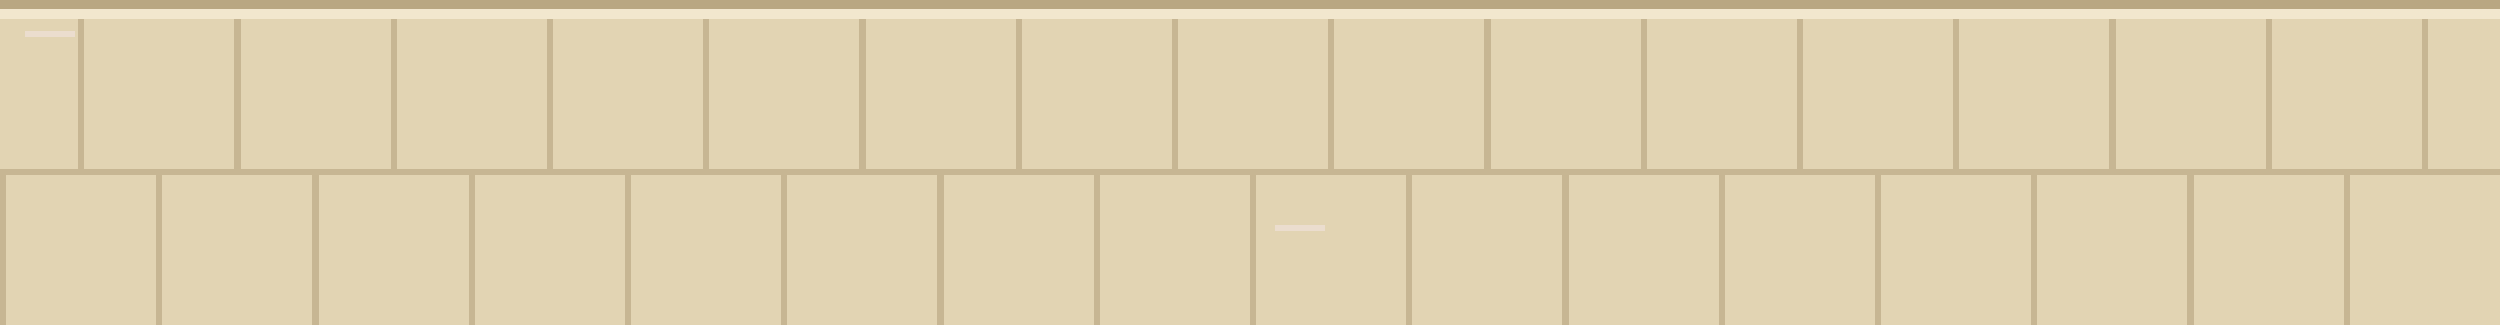
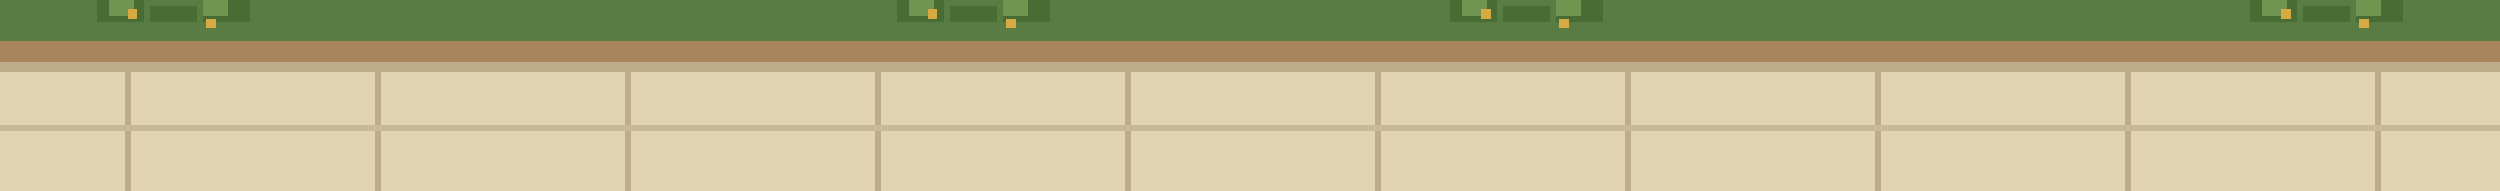
- <svg xmlns="http://www.w3.org/2000/svg" viewBox="0 0 800 104" preserveAspectRatio="none" shape-rendering="crispEdges" aria-hidden="true">
-   <path fill="#E2D4B3" d="M0 0h800v104H0z" />
-   <path fill="#B9A782" d="M0 0h800v3H0z" />
-   <path fill="#F2E7CE" d="M0 3h800v3H0z" />
-   <path fill="#C7B693" d="M0 54h800v2H0z" />
-   <path fill="#C7B693" d="M25 6h2v48h-2zm50 0h2v48h-2zm50 0h2v48h-2zm50 0h2v48h-2zm50 0h2v48h-2zm50 0h2v48h-2zm50 0h2v48h-2zm50 0h2v48h-2zm50 0h2v48h-2zm50 0h2v48h-2zm50 0h2v48h-2zm50 0h2v48h-2zm50 0h2v48h-2zm50 0h2v48h-2zm50 0h2v48h-2zm50 0h2v48h-2zM0 56h2v48H0zM50 56h2v48h-2zM100 56h2v48h-2zM150 56h2v48h-2zM200 56h2v48h-2zM250 56h2v48h-2zM300 56h2v48h-2zM350 56h2v48h-2zM400 56h2v48h-2zM450 56h2v48h-2zM500 56h2v48h-2zM550 56h2v48h-2zM600 56h2v48h-2zM650 56h2v48h-2zM700 56h2v48h-2zM750 56h2v48h-2z" />
-   <path fill="#EBDDCE" d="M8 10h16v2H8zm400 62h16v2h-16z" />
+ <svg xmlns="http://www.w3.org/2000/svg" viewBox="0 0 800 61" preserveAspectRatio="none" shape-rendering="crispEdges" aria-hidden="true">
+   <path fill="#597C43" d="M0 0h800v13H0z" />
+   <path fill="#A8845D" d="M0 13h800v7H0z" />
+   <path fill="#E2D4B3" d="M0 20h800v41H0z" />
+   <path fill="#BEAC8A" d="M0 20h800v3H0zM40 23h2v38h-2zm80 0h2v38h-2zm80 0h2v38h-2zm80 0h2v38h-2zm80 0h2v38h-2zm80 0h2v38h-2zm80 0h2v38h-2zm80 0h2v38h-2zm80 0h2v38h-2zm80 0h2v38h-2z" />
+   <path fill="#C8B997" d="M0 40h800v2H0z" />
+   <path fill="#476D35" d="M31 0h15v7H31zm17 2h15v5H48zm17-2h15v7H65zM287 0h15v7h-15zm17 2h15v5h-15zm17-2h15v7h-15zM464 0h15v7h-15zm17 2h15v5h-15zm17-2h15v7h-15zM720 0h15v7h-15zm17 2h15v5h-15zm17-2h15v7h-15z" />
+   <path fill="#6F9650" d="M35 0h8v5h-8zm30 0h8v5h-8zM291 0h8v5h-8zm30 0h8v5h-8zM468 0h8v5h-8zm30 0h8v5h-8zM724 0h8v5h-8zm30 0h8v5h-8z" />
+   <path fill="#D9AA43" d="M41 3h3v3h-3zm25 3h3v3h-3zM297 3h3v3h-3zm25 3h3v3h-3zM474 3h3v3h-3zm25 3h3v3h-3zM730 3h3v3h-3zm25 3h3v3h-3z" />
</svg>
